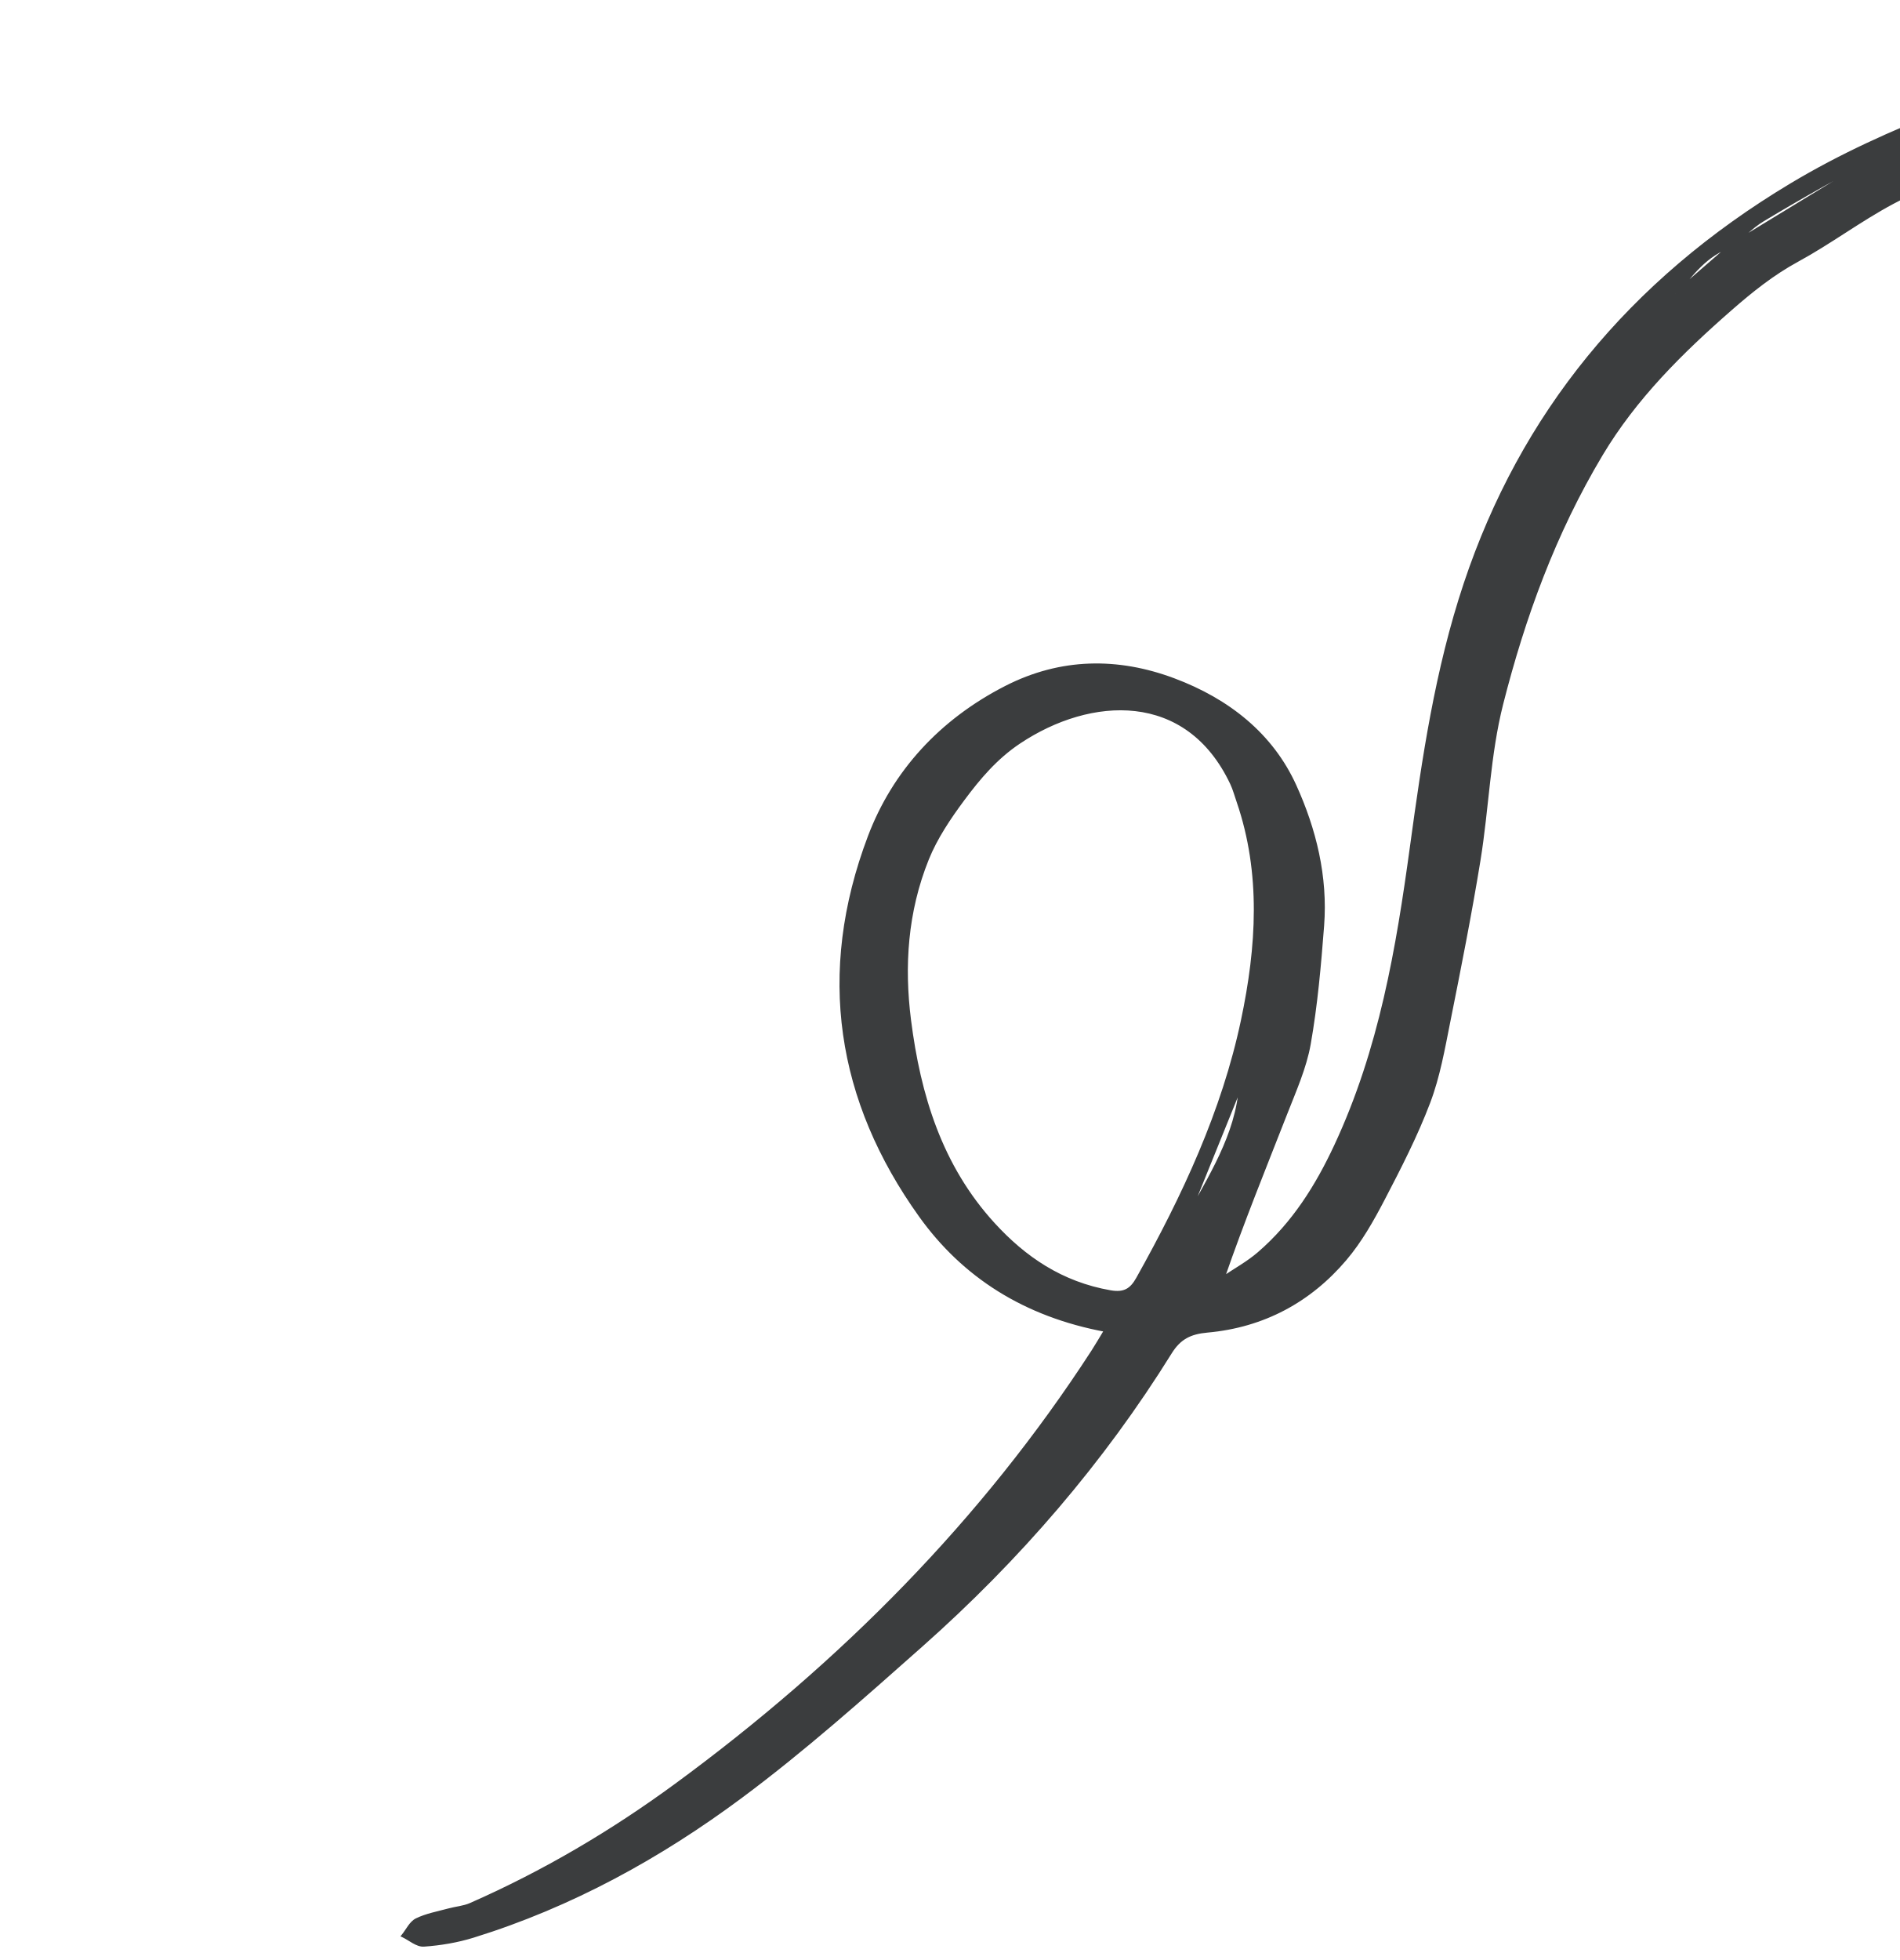
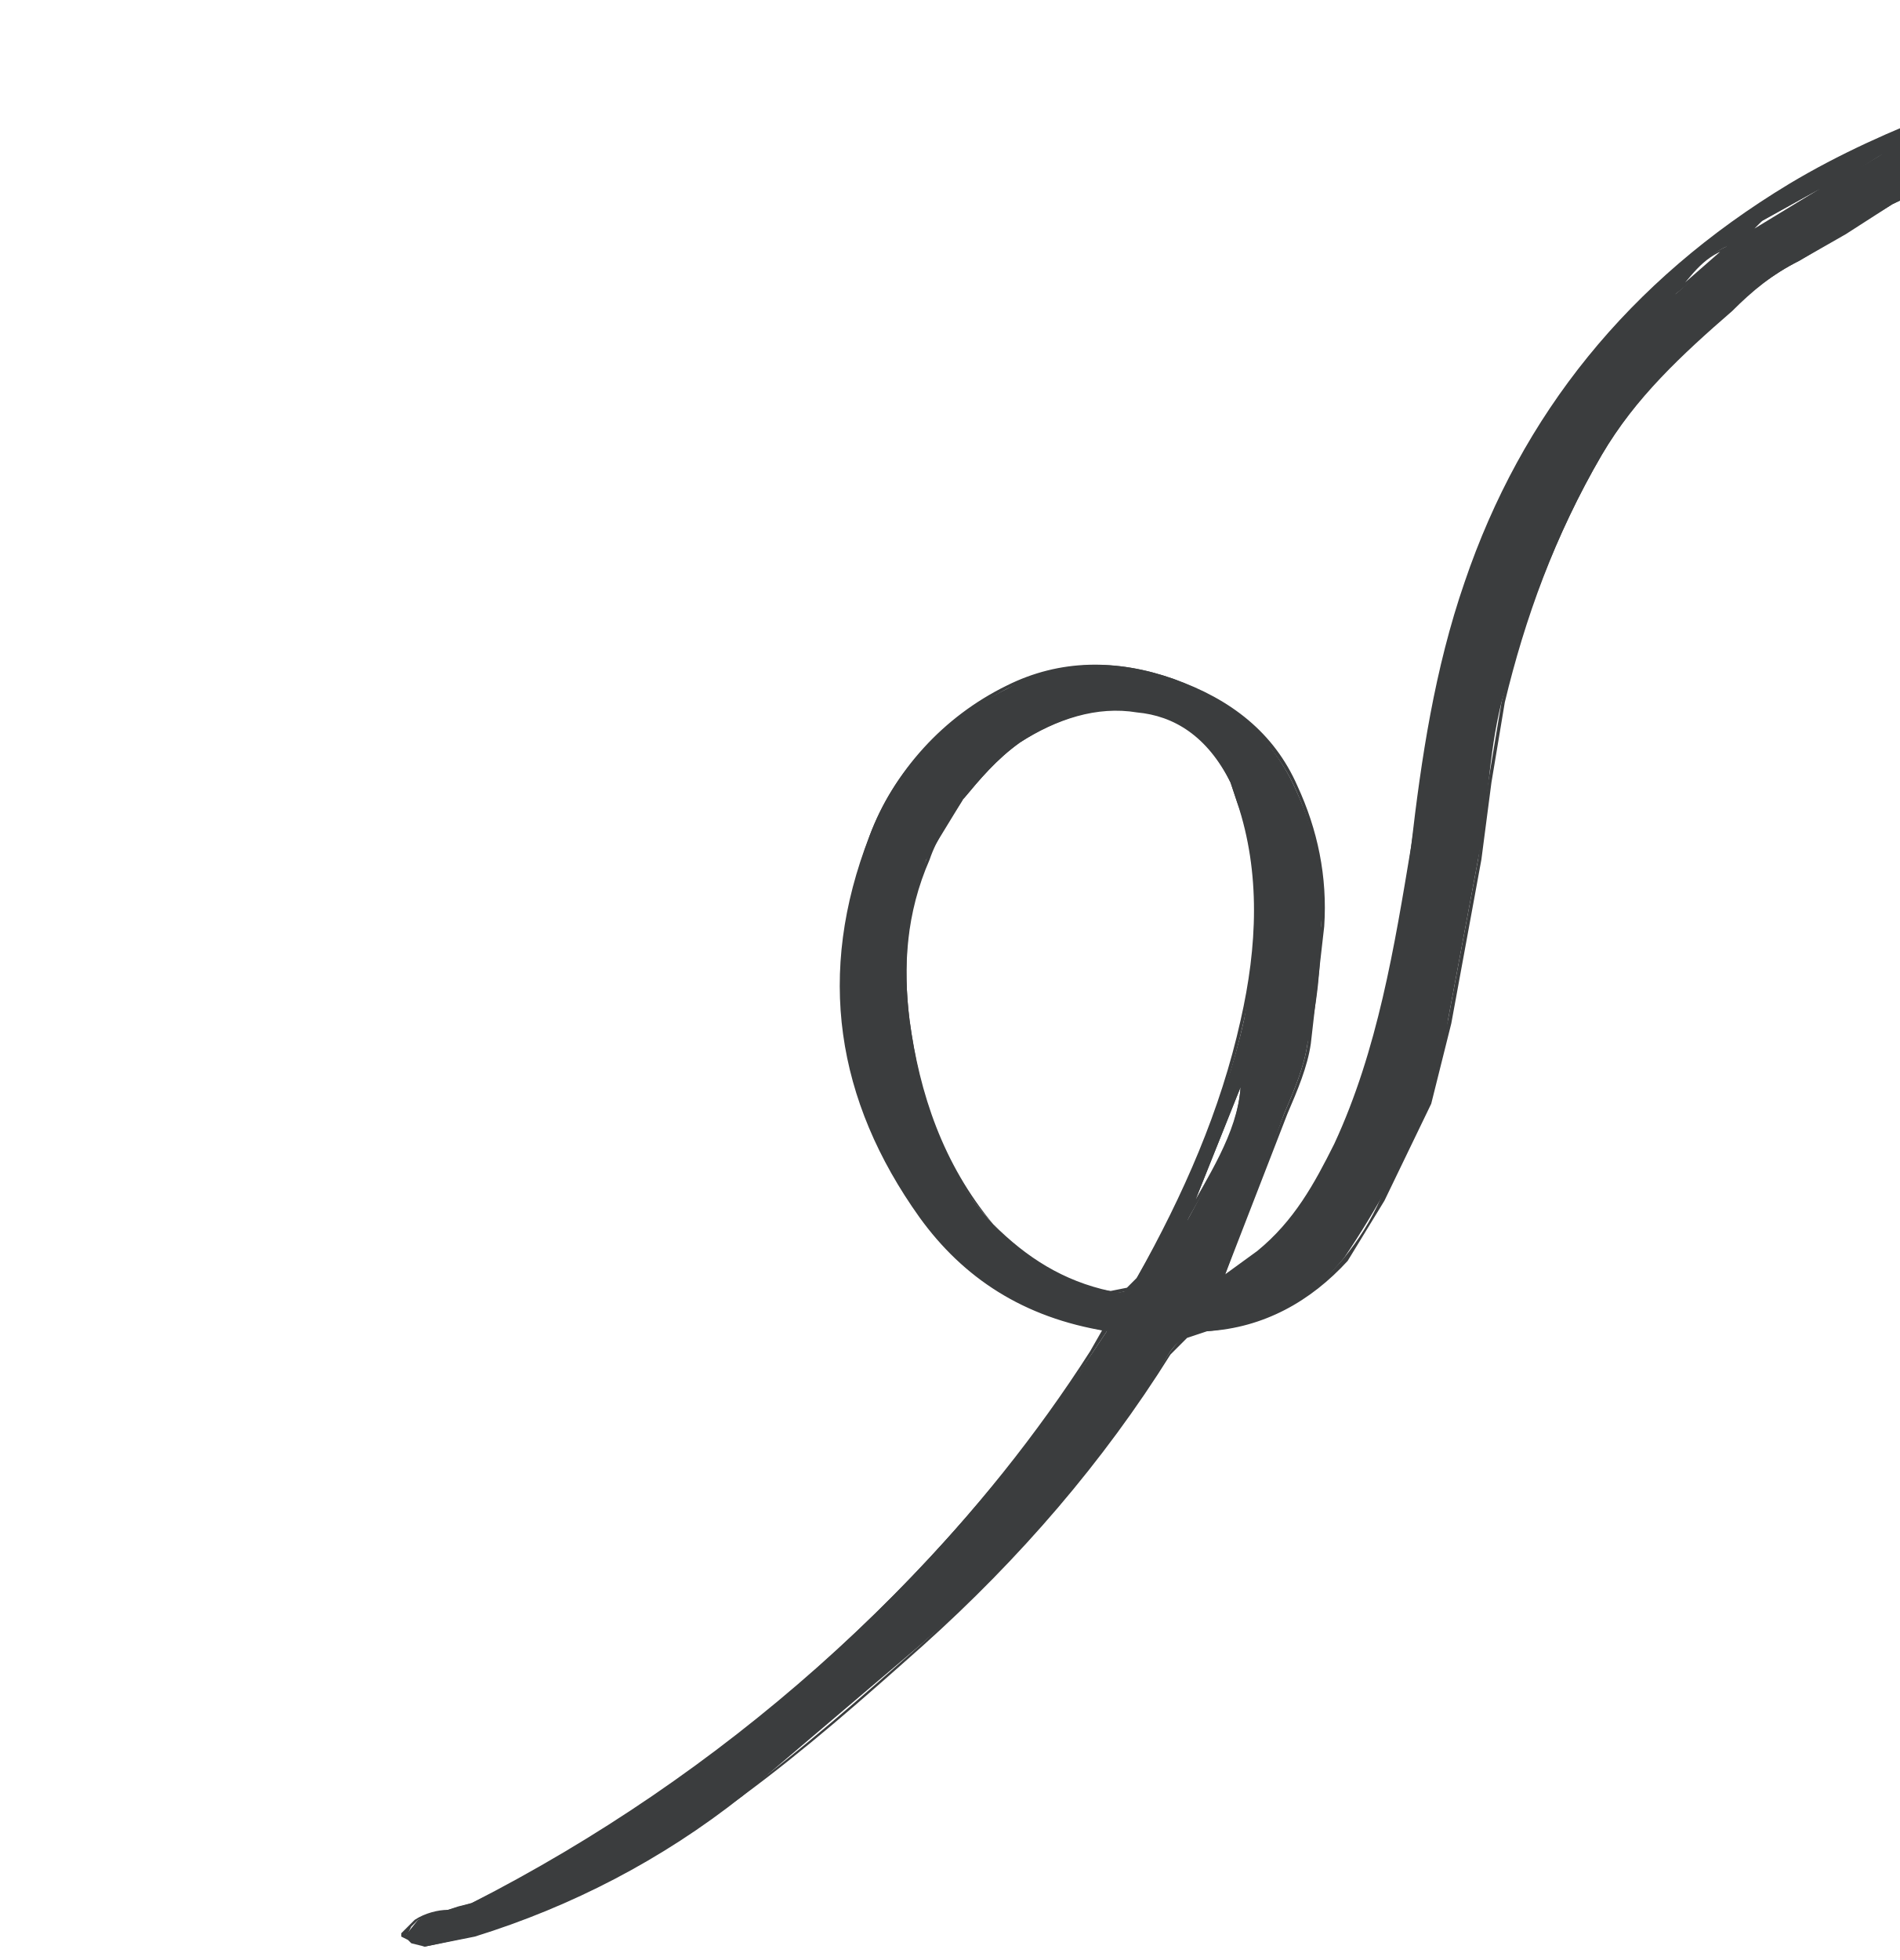
- <svg xmlns="http://www.w3.org/2000/svg" width="568" height="586" viewBox="0 0 568 586" fill="none">
-   <path fill-rule="evenodd" clip-rule="evenodd" d="M578.636 38.292C578.753 38.457 578.868 38.624 578.984 38.787L609.92 27.889C609.842 27.712 609.765 27.532 609.684 27.354L578.636 38.292ZM354.625 365.062C361.713 352.051 370.03 339.401 371.002 324.594C365.544 338.085 360.085 351.572 354.625 365.062V365.062ZM370.323 239.718C369.677 237.883 369.188 235.976 368.361 234.224C355.023 205.971 326.112 207.644 304.779 221.873C297.823 226.51 292.722 232.575 288.026 238.884C283.84 244.505 279.821 250.509 277.278 256.818C270.934 272.566 269.889 288.853 271.939 305.005C274.792 327.475 281.233 348.677 297.048 365.984C306.307 376.111 317.359 383.713 332.06 386.268C336.289 387.002 338.363 385.635 340.244 382.273C354.056 357.599 365.841 332.301 371.586 305.155C376.277 282.998 377.614 261.047 370.323 239.718V239.718ZM517.677 73.355C532.86 64.106 548.043 54.859 563.226 45.61C550.983 51.88 538.98 58.624 527.2 65.709C523.747 67.785 520.927 70.831 517.803 73.424C510.116 75.977 505.761 82.079 501.049 87.792C506.592 82.981 512.135 78.168 517.677 73.355V73.355ZM330.692 397.719C306.357 393.209 288.091 381.381 275.25 363.442C250.701 329.144 244.503 291.102 260.037 250.119C267.331 230.872 281.287 215.528 300.828 205.533C317.326 197.096 334.332 197.043 350.907 203.231C367.395 209.383 380.291 219.763 387.189 234.942C393.098 247.951 396.6 262.043 395.469 276.789C394.561 288.586 393.531 300.425 391.463 312.136C390.218 319.191 387.12 326.104 384.442 332.959C378.145 349.065 371.601 365.096 365.697 382.163C369.301 379.726 373.2 377.589 376.451 374.79C386.941 365.756 393.91 354.484 399.481 342.547C412.902 313.785 417.979 283.565 422.133 253.186C425.744 226.764 429.59 200.359 438.196 174.561C455.053 124.032 487.361 84.233 535.663 55.274C565.248 37.538 597.905 27.279 630.218 16.03C642.38 11.795 654.216 6.612 666.208 1.883C666.862 1.624 667.602 1.568 669.08 1.25C668.053 3.029 667.366 4.222 667.227 4.461C669.406 5.138 671.624 5.828 673.842 6.517C672.912 8.688 672.533 11.351 670.921 12.913C668.533 15.229 665.456 17.16 662.345 18.553C653.801 22.38 645.054 25.765 636.447 29.465C626.621 33.691 616.883 38.12 607.052 42.338C604.663 43.363 601.939 43.654 599.583 44.727C588.308 49.865 576.855 54.714 565.955 60.524C556.171 65.742 547.26 72.486 537.514 77.786C530.088 81.824 523.752 86.908 517.569 92.311C502.691 105.313 488.945 118.932 478.839 135.823C464.665 159.513 455.589 184.632 449.043 210.368C445.144 225.705 444.768 241.622 442.229 257.226C439.604 273.34 436.417 289.409 433.204 305.463C431.585 313.553 430.164 321.796 427.217 329.561C423.458 339.473 418.528 349.087 413.562 358.606C410.337 364.779 406.815 371.034 402.252 376.407C391.667 388.883 377.816 396.417 361.033 397.921C355.913 398.381 352.701 399.961 349.969 404.356C329.762 436.879 304.704 466.022 275.427 491.974C257.96 507.459 240.46 523.063 221.671 537.047C197.436 555.082 170.874 569.734 141.495 578.843C136.744 580.316 131.693 581.159 126.763 581.505C124.712 581.648 122.616 579.727 120.542 578.746C121.865 577.12 122.858 574.859 124.586 574.01C127.533 572.563 130.933 571.966 134.159 571.084C136.339 570.488 138.691 570.327 140.72 569.436C162.604 559.817 183.028 547.761 202.105 533.767C251.803 497.307 294.064 454.616 326.803 404.099C328.008 402.241 329.108 400.323 330.692 397.719V397.719Z" fill="#3B3D3E" />
-   <path d="M578.636 38.292L578.47 37.82L577.845 38.04L578.227 38.581L578.636 38.292ZM578.984 38.787L578.577 39.077L578.795 39.384L579.15 39.259L578.984 38.787ZM609.92 27.889L610.086 28.36L610.596 28.181L610.378 27.687L609.92 27.889ZM609.684 27.354L610.14 27.147L609.95 26.73L609.518 26.882L609.684 27.354ZM371.002 324.594L371.501 324.627L370.539 324.407L371.002 324.594ZM368.361 234.224L367.908 234.437L367.908 234.437L368.361 234.224ZM304.779 221.873L305.057 222.289L305.057 222.289L304.779 221.873ZM288.026 238.884L288.427 239.183L288.427 239.183L288.026 238.884ZM277.278 256.818L276.814 256.631L276.814 256.631L277.278 256.818ZM271.939 305.005L271.443 305.068L271.443 305.068L271.939 305.005ZM297.048 365.984L296.679 366.321L296.679 366.321L297.048 365.984ZM332.06 386.268L331.975 386.761L331.975 386.761L332.06 386.268ZM340.244 382.273L339.808 382.029L339.808 382.029L340.244 382.273ZM371.586 305.155L371.096 305.051L371.096 305.051L371.586 305.155ZM563.226 45.61L563.486 46.037L562.998 45.165L563.226 45.61ZM527.2 65.709L527.458 66.138L527.458 66.138L527.2 65.709ZM517.803 73.424L517.961 73.899L518.05 73.869L518.122 73.809L517.803 73.424ZM501.049 87.792L500.664 87.474L501.377 88.17L501.049 87.792ZM275.25 363.442L274.844 363.733L274.844 363.733L275.25 363.442ZM260.037 250.119L260.505 250.296L260.505 250.296L260.037 250.119ZM300.828 205.533L300.601 205.088L300.601 205.088L300.828 205.533ZM350.907 203.231L350.733 203.699L350.733 203.699L350.907 203.231ZM387.189 234.942L387.644 234.736L387.644 234.736L387.189 234.942ZM395.469 276.789L395.968 276.828L395.968 276.828L395.469 276.789ZM391.463 312.136L390.971 312.049L390.971 312.049L391.463 312.136ZM384.442 332.959L384.908 333.141L384.908 333.141L384.442 332.959ZM365.697 382.163L365.224 381.999L364.734 383.418L365.977 382.577L365.697 382.163ZM376.451 374.79L376.777 375.169L376.777 375.169L376.451 374.79ZM399.481 342.547L399.934 342.758L399.934 342.758L399.481 342.547ZM422.133 253.186L422.628 253.254L422.628 253.254L422.133 253.186ZM438.196 174.561L437.721 174.403L437.721 174.403L438.196 174.561ZM535.663 55.274L535.92 55.703L535.92 55.703L535.663 55.274ZM630.218 16.03L630.383 16.502L630.383 16.502L630.218 16.03ZM666.208 1.883L666.392 2.348L666.392 2.348L666.208 1.883ZM669.08 1.25L669.513 1.499L670.077 0.524L668.975 0.761L669.08 1.25ZM667.227 4.461L666.795 4.21L666.479 4.752L667.079 4.939L667.227 4.461ZM673.842 6.517L674.301 6.714L674.52 6.204L673.99 6.039L673.842 6.517ZM670.921 12.913L670.573 12.554L670.573 12.554L670.921 12.913ZM662.345 18.553L662.549 19.01L662.549 19.01L662.345 18.553ZM636.447 29.465L636.25 29.005L636.25 29.005L636.447 29.465ZM607.052 42.338L606.855 41.879L606.854 41.879L607.052 42.338ZM599.583 44.727L599.79 45.182L599.79 45.182L599.583 44.727ZM565.955 60.524L565.72 60.083L565.72 60.083L565.955 60.524ZM537.514 77.786L537.275 77.347L537.275 77.347L537.514 77.786ZM517.569 92.311L517.24 91.934L517.239 91.934L517.569 92.311ZM478.839 135.823L479.268 136.08L479.268 136.08L478.839 135.823ZM449.043 210.368L448.558 210.244L448.558 210.244L449.043 210.368ZM442.229 257.226L442.722 257.307L442.722 257.307L442.229 257.226ZM433.204 305.463L433.694 305.561L433.694 305.561L433.204 305.463ZM427.217 329.561L426.75 329.384L426.75 329.384L427.217 329.561ZM413.562 358.606L414.005 358.837L414.005 358.837L413.562 358.606ZM402.252 376.407L401.871 376.084L401.871 376.084L402.252 376.407ZM361.033 397.921L360.989 397.423L360.988 397.423L361.033 397.921ZM349.969 404.356L349.545 404.092L349.545 404.092L349.969 404.356ZM275.427 491.974L275.095 491.599L275.095 491.599L275.427 491.974ZM221.671 537.047L221.969 537.448L221.969 537.448L221.671 537.047ZM141.495 578.843L141.346 578.365L141.346 578.365L141.495 578.843ZM126.763 581.505L126.798 582.003L126.798 582.003L126.763 581.505ZM120.542 578.746L120.154 578.43L119.752 578.925L120.328 579.198L120.542 578.746ZM124.586 574.01L124.806 574.459L124.806 574.459L124.586 574.01ZM134.159 571.084L134.291 571.567L134.291 571.567L134.159 571.084ZM140.72 569.436L140.921 569.894L140.922 569.894L140.72 569.436ZM202.105 533.767L202.401 534.17L202.401 534.17L202.105 533.767ZM326.803 404.099L326.383 403.827L326.383 403.827L326.803 404.099ZM578.227 38.581C578.338 38.737 578.463 38.917 578.577 39.077L579.392 38.497C579.273 38.331 579.168 38.178 579.044 38.003L578.227 38.581ZM579.15 39.259L610.086 28.36L609.754 27.417L578.818 38.316L579.15 39.259ZM610.378 27.687C610.303 27.517 610.222 27.328 610.14 27.147L609.229 27.56C609.309 27.736 609.381 27.906 609.463 28.091L610.378 27.687ZM609.518 26.882L578.47 37.82L578.802 38.764L609.851 27.825L609.518 26.882ZM355.064 365.301C362.12 352.349 370.519 339.573 371.501 324.627L370.503 324.561C369.54 339.228 361.307 351.752 354.186 364.823L355.064 365.301ZM370.539 324.407C365.081 337.898 359.622 351.385 354.161 364.875L355.088 365.25C360.549 351.76 366.008 338.273 371.466 324.782L370.539 324.407ZM370.795 239.552C370.169 237.775 369.654 235.791 368.813 234.01L367.908 234.437C368.722 236.161 369.185 237.991 369.852 239.884L370.795 239.552ZM368.813 234.01C362.073 219.733 351.365 212.976 339.625 211.621C327.916 210.269 315.238 214.296 304.502 221.457L305.057 222.289C315.653 215.221 328.097 211.297 339.511 212.614C350.894 213.928 361.31 220.461 367.908 234.437L368.813 234.01ZM304.502 221.457C297.472 226.143 292.33 232.264 287.625 238.586L288.427 239.183C293.114 232.886 298.173 226.878 305.057 222.289L304.502 221.457ZM287.625 238.585C283.433 244.215 279.382 250.261 276.814 256.631L277.742 257.005C280.26 250.757 284.248 244.795 288.427 239.183L287.625 238.585ZM276.814 256.631C270.432 272.476 269.385 288.853 271.443 305.068L272.435 304.942C270.393 288.853 271.437 272.656 277.742 257.005L276.814 256.631ZM271.443 305.068C274.302 327.589 280.766 348.907 296.679 366.321L297.417 365.646C281.7 348.447 275.281 327.361 272.435 304.942L271.443 305.068ZM296.679 366.321C305.991 376.506 317.137 384.182 331.975 386.761L332.146 385.776C317.582 383.244 306.624 375.716 297.417 365.646L296.679 366.321ZM331.975 386.761C334.152 387.139 335.85 386.989 337.264 386.25C338.671 385.514 339.72 384.234 340.681 382.517L339.808 382.029C338.887 383.674 337.958 384.759 336.801 385.364C335.65 385.965 334.198 386.132 332.146 385.776L331.975 386.761ZM340.681 382.517C354.503 357.825 366.315 332.476 372.075 305.258L371.096 305.051C365.367 332.126 353.61 357.372 339.808 382.029L340.681 382.517ZM372.075 305.258C376.775 283.06 378.128 261.006 370.796 239.556L369.85 239.88C377.099 261.088 375.779 282.937 371.096 305.051L372.075 305.258ZM517.937 73.782C525.529 69.157 533.12 64.533 540.712 59.909C548.303 55.285 555.894 50.661 563.486 46.037L562.966 45.183C555.374 49.807 547.783 54.431 540.191 59.055C532.6 63.679 525.009 68.303 517.417 72.928L517.937 73.782ZM562.998 45.165C550.744 51.441 538.731 58.191 526.943 65.281L527.458 66.138C539.229 59.058 551.223 52.319 563.454 46.055L562.998 45.165ZM526.943 65.281C525.177 66.342 523.582 67.646 522.048 68.998C520.5 70.361 519.04 71.747 517.484 73.039L518.122 73.809C519.69 72.508 521.202 71.075 522.709 69.748C524.229 68.409 525.77 67.152 527.458 66.138L526.943 65.281ZM517.645 72.95C509.791 75.558 505.339 81.805 500.664 87.474L501.435 88.11C506.183 82.353 510.441 76.396 517.961 73.899L517.645 72.95ZM501.377 88.17C506.919 83.359 512.463 78.545 518.005 73.732L517.349 72.977C511.807 77.79 506.264 82.604 500.722 87.415L501.377 88.17ZM330.783 397.228C306.57 392.74 288.419 380.981 275.657 363.151L274.844 363.733C287.763 381.782 306.144 393.678 330.601 398.211L330.783 397.228ZM275.657 363.151C251.2 328.982 245.033 291.115 260.505 250.296L259.569 249.942C243.973 291.089 250.202 329.305 274.844 363.733L275.657 363.151ZM260.505 250.296C267.752 231.172 281.618 215.92 301.056 205.978L300.601 205.088C280.955 215.136 266.91 230.572 259.569 249.942L260.505 250.296ZM301.056 205.978C317.414 197.613 334.273 197.555 350.733 203.699L351.082 202.762C334.392 196.532 317.238 196.58 300.601 205.088L301.056 205.978ZM350.733 203.699C367.127 209.817 379.903 220.117 386.734 235.149L387.644 234.736C380.679 219.408 367.664 208.95 351.082 202.762L350.733 203.699ZM386.734 235.149C392.618 248.103 396.094 262.109 394.97 276.751L395.968 276.828C397.107 261.976 393.578 247.799 387.644 234.736L386.734 235.149ZM394.97 276.751C394.063 288.547 393.034 300.364 390.971 312.049L391.956 312.223C394.028 300.485 395.06 288.625 395.968 276.828L394.97 276.751ZM390.971 312.049C389.737 319.041 386.668 325.887 383.977 332.777L384.908 333.141C387.572 326.322 390.699 319.341 391.956 312.223L390.971 312.049ZM383.977 332.777C377.683 348.874 371.133 364.92 365.224 381.999L366.17 382.326C372.069 365.272 378.608 349.256 384.908 333.141L383.977 332.777ZM365.977 382.577C369.526 380.177 373.499 377.992 376.777 375.169L376.125 374.412C372.902 377.186 369.076 379.274 365.417 381.749L365.977 382.577ZM376.777 375.169C387.341 366.071 394.347 354.729 399.934 342.758L399.028 342.335C393.472 354.239 386.54 365.442 376.125 374.412L376.777 375.169ZM399.934 342.758C413.389 313.922 418.474 283.636 422.628 253.254L421.638 253.119C417.484 283.494 412.414 313.648 399.028 342.335L399.934 342.758ZM422.628 253.254C426.24 226.829 430.081 200.468 438.67 174.72L437.721 174.403C429.099 200.251 425.249 226.7 421.637 253.119L422.628 253.254ZM438.67 174.72C455.488 124.309 487.715 84.604 535.92 55.703L535.406 54.846C487.006 83.863 454.618 123.756 437.721 174.403L438.67 174.72ZM535.92 55.703C565.45 37.999 598.046 27.759 630.383 16.502L630.054 15.557C597.764 26.799 565.046 37.075 535.406 54.846L535.92 55.703ZM630.383 16.502C642.557 12.263 654.423 7.068 666.392 2.348L666.025 1.418C654.008 6.157 642.204 11.326 630.054 15.557L630.383 16.502ZM666.392 2.348C666.672 2.237 666.981 2.165 667.429 2.08C667.869 1.996 668.439 1.899 669.186 1.738L668.975 0.761C668.243 0.918 667.704 1.009 667.241 1.097C666.786 1.184 666.398 1.27 666.024 1.418L666.392 2.348ZM668.647 1C667.619 2.781 666.934 3.971 666.795 4.21L667.659 4.713C667.799 4.472 668.487 3.278 669.513 1.499L668.647 1ZM667.079 4.939C669.258 5.615 671.476 6.306 673.693 6.994L673.99 6.039C671.772 5.351 669.555 4.661 667.375 3.984L667.079 4.939ZM673.382 6.32C673.141 6.884 672.937 7.474 672.745 8.056C672.551 8.644 672.37 9.216 672.167 9.772C671.761 10.888 671.295 11.855 670.573 12.554L671.269 13.273C672.159 12.41 672.688 11.264 673.107 10.115C673.317 9.539 673.506 8.94 673.695 8.369C673.885 7.792 674.078 7.236 674.301 6.714L673.382 6.32ZM670.573 12.554C668.235 14.82 665.211 16.722 662.14 18.097L662.549 19.01C665.701 17.598 668.83 15.637 671.269 13.272L670.573 12.554ZM662.14 18.097C653.592 21.925 644.888 25.292 636.25 29.005L636.645 29.924C645.22 26.238 654.009 22.834 662.549 19.01L662.14 18.097ZM636.25 29.005C631.334 31.12 626.44 33.285 621.549 35.447C616.657 37.61 611.768 39.771 606.855 41.879L607.249 42.797C612.168 40.687 617.062 38.524 621.954 36.362C626.846 34.199 631.734 32.036 636.645 29.924L636.25 29.005ZM606.854 41.879C605.701 42.374 604.461 42.694 603.178 43.031C601.909 43.364 600.598 43.715 599.376 44.272L599.79 45.182C600.924 44.666 602.153 44.334 603.432 43.998C604.697 43.666 606.014 43.328 607.249 42.797L606.854 41.879ZM599.376 44.272C588.118 49.402 576.638 54.263 565.72 60.083L566.19 60.965C577.072 55.165 588.499 50.328 599.79 45.182L599.376 44.272ZM565.72 60.083C560.807 62.703 556.117 65.704 551.45 68.704C546.777 71.707 542.129 74.707 537.275 77.347L537.753 78.225C542.645 75.565 547.325 72.543 551.991 69.545C556.662 66.543 561.319 63.563 566.19 60.965L565.72 60.083ZM537.275 77.347C529.8 81.411 523.431 86.524 517.24 91.934L517.898 92.687C524.072 87.292 530.376 82.237 537.753 78.225L537.275 77.347ZM517.239 91.934C502.35 104.947 488.556 118.607 478.41 135.566L479.268 136.08C489.333 119.257 503.031 105.679 517.898 92.687L517.239 91.934ZM478.41 135.566C464.204 159.31 455.113 184.477 448.558 210.244L449.528 210.491C456.066 184.786 465.126 159.717 479.268 136.08L478.41 135.566ZM448.558 210.244C446.6 217.947 445.529 225.788 444.629 233.64C443.729 241.501 443.002 249.359 441.735 257.146L442.722 257.307C443.994 249.489 444.726 241.586 445.623 233.754C446.521 225.911 447.587 218.125 449.528 210.491L448.558 210.244ZM441.735 257.146C439.112 273.25 435.926 289.31 432.714 305.365L433.694 305.561C436.907 289.507 440.096 273.431 442.722 257.307L441.735 257.146ZM432.714 305.365C431.09 313.476 429.678 321.667 426.75 329.384L427.685 329.739C430.65 321.924 432.079 313.63 433.694 305.561L432.714 305.365ZM426.75 329.384C423.003 339.265 418.086 348.854 413.119 358.375L414.005 358.837C418.97 349.32 423.914 339.682 427.685 329.739L426.75 329.384ZM413.119 358.374C409.896 364.543 406.395 370.756 401.871 376.084L402.633 376.731C407.234 371.313 410.777 365.015 414.005 358.837L413.119 358.374ZM401.871 376.084C391.367 388.464 377.635 395.931 360.989 397.423L361.078 398.419C377.996 396.903 391.967 389.303 402.633 376.731L401.871 376.084ZM360.988 397.423C358.389 397.656 356.229 398.178 354.36 399.227C352.487 400.279 350.944 401.84 349.545 404.092L350.394 404.62C351.726 402.477 353.155 401.051 354.85 400.099C356.551 399.144 358.557 398.645 361.078 398.419L360.988 397.423ZM349.545 404.092C329.365 436.571 304.339 465.677 275.095 491.599L275.759 492.348C305.069 466.366 330.16 437.187 350.394 404.62L349.545 404.092ZM275.095 491.599C257.624 507.088 240.141 522.677 221.372 536.646L221.969 537.448C240.779 523.449 258.295 507.83 275.759 492.348L275.095 491.599ZM221.372 536.646C197.173 554.654 170.662 569.277 141.346 578.365L141.643 579.32C171.087 570.192 197.698 555.51 221.969 537.448L221.372 536.646ZM141.346 578.365C136.639 579.825 131.627 580.662 126.728 581.006L126.798 582.003C131.76 581.655 136.85 580.806 141.643 579.32L141.346 578.365ZM126.728 581.006C125.86 581.067 124.936 580.691 123.907 580.111C123.396 579.824 122.89 579.505 122.36 579.184C121.838 578.866 121.299 578.551 120.756 578.294L120.328 579.198C120.822 579.431 121.323 579.724 121.841 580.038C122.352 580.348 122.887 580.685 123.416 580.983C124.466 581.573 125.615 582.086 126.798 582.003L126.728 581.006ZM120.93 579.062C121.276 578.637 121.596 578.175 121.904 577.719C122.215 577.257 122.509 576.808 122.818 576.379C123.439 575.516 124.059 574.826 124.806 574.459L124.365 573.562C123.385 574.043 122.645 574.908 122.006 575.795C121.686 576.24 121.376 576.714 121.075 577.16C120.77 577.612 120.47 578.042 120.154 578.43L120.93 579.062ZM124.806 574.459C127.696 573.04 131.002 572.466 134.291 571.567L134.027 570.602C130.865 571.467 127.369 572.086 124.365 573.562L124.806 574.459ZM134.291 571.567C135.359 571.274 136.459 571.091 137.596 570.861C138.717 570.633 139.856 570.362 140.921 569.894L140.519 568.978C139.556 569.401 138.504 569.656 137.397 569.881C136.306 570.102 135.139 570.298 134.027 570.602L134.291 571.567ZM140.922 569.894C162.841 560.259 183.297 548.183 202.401 534.17L201.809 533.363C182.759 547.338 162.367 559.375 140.519 568.978L140.922 569.894ZM202.401 534.17C252.14 497.68 294.446 454.946 327.222 404.371L326.383 403.827C293.682 454.286 251.466 496.935 201.809 533.364L202.401 534.17ZM327.222 404.371C328.432 402.505 329.544 400.569 331.119 397.979L330.265 397.459C328.672 400.078 327.583 401.976 326.383 403.827L327.222 404.371Z" fill="#3B3D3E" />
+ <svg xmlns="http://www.w3.org/2000/svg" width="568" height="586" fill="none">
+   <path fill-rule="evenodd" clip-rule="evenodd" d="M579 38v1l31-11v-1l-31 11ZM355 365c7-13 15-26 16-40l-16 40Zm15-125-2-6c-13-28-42-26-63-12-7 5-12 11-17 17l-11 18c-6 16-7 32-5 48 3 22 9 44 25 61 9 10 20 18 35 20 4 1 6 0 8-4 14-24 26-50 32-77 4-22 6-44-2-65ZM518 73l45-27-36 20-9 7c-8 3-12 9-17 15l17-15ZM331 398c-25-5-43-17-56-35-24-34-30-72-15-113 7-19 21-34 41-44 16-9 33-9 50-3 16 6 29 17 36 32 6 13 10 27 8 42 0 12-1 23-4 35-1 7-4 14-7 21l-18 49 10-7c11-9 18-21 23-32 14-29 19-59 23-90 4-26 8-53 16-78 17-51 49-91 98-120 29-17 62-28 94-39l36-14 3-1-2 3 7 3-3 6-9 6-26 10-29 13-7 3-34 16-28 17c-8 4-14 9-20 14-15 13-29 27-39 44-14 24-23 49-30 74-4 16-4 32-7 47l-9 48c-1 9-3 17-6 25a273 273 0 0 1-25 46 60 60 0 0 1-41 22c-5 0-8 2-11 6-20 33-45 62-75 88l-53 45c-25 18-51 33-81 42l-14 3-6-3 4-5 9-3 7-2a495 495 0 0 0 186-165l4-6Z" fill="#3B3D3E" />
+   <path d="M579 38h-1v1l1-1Zm0 1Zm31-11h1-1Zm0-1ZM371 325h1l-1-1v1Zm-3-91Zm-63-12Zm-17 17Zm-11 18Zm-5 48h-1 1Zm25 61Zm35 20v1-1Zm8-4Zm32-77h-1 1ZM563 46v-1 1Zm-36 20Zm-9 7v1-1Zm-17 15v-1 1ZM275 363v1-1Zm-15-113h1-1Zm41-44v-1 1Zm50-3v1-1Zm36 32h1-1Zm8 42h1-1Zm-4 35Zm-7 21h1-1Zm-18 49h-1v1h1v-1Zm10-7h1-1Zm23-32h1-1Zm23-90h1-1Zm16-78v-1 1Zm98-120v1-1Zm94-39v1-1Zm36-14Zm3-1h1-1Zm-2 3-1 1h1V4Zm7 3 1-1h-1v1Zm-3 6Zm-9 6h1-1Zm-26 10Zm-29 13Zm-7 3Zm-34 16v-1 1Zm-28 17-1-1 1 1Zm-20 14h-1 1Zm-39 44Zm-30 74Zm-7 47h1-1Zm-9 48 1 1-1-1Zm-6 25v-1 1Zm-13 29Zm-12 17Zm-41 22v-1 1Zm-11 6Zm-75 88Zm-53 45Zm-81 42v-1 1Zm-14 3Zm-6-3-1-1v1h1Zm4-5Zm9-3v1-1Zm7-2v1-1Zm61-35Zm125-130h-1 1ZM578 39h1v-1l-1 1Zm1 0 31-11v-1l-31 11v1Zm31-11v-1l-1 1h1Zm0-1-32 11 1 1 31-11v-1ZM355 365c7-13 16-25 17-40h-1c-1 14-10 27-17 40h1Zm16-41-17 41h1l16-40v-1Zm0-84-2-6h-1l2 6h1Zm-2-6c-7-14-18-21-29-22-12-2-25 2-35 9v1c11-7 23-11 35-9 11 1 21 7 28 21h1Zm-64-13c-8 5-13 11-17 18 5-6 10-12 17-17v-1Zm-17 18c-5 5-9 11-11 18h1c2-6 6-12 10-18Zm-11 18c-7 15-8 32-6 48h1c-2-16-1-32 6-48h-1Zm-6 48c3 23 10 44 26 61-15-18-22-39-25-61h-1Zm26 61c9 11 20 18 35 21v-1c-14-3-25-10-35-20Zm35 21 5-1c2 0 3-2 4-3l-1-1-3 3-5 1v1Zm9-4c14-25 25-51 31-78h-1c-6 27-17 52-31 77l1 1Zm31-78c5-22 6-44-1-65h-1c7 21 6 43 1 65h1ZM518 74l23-14 22-14v-1l-23 14-23 14 1 1Zm45-29-36 20v1l36-20v-1Zm-36 20-5 4-5 4 1 1 5-4 4-4v-1Zm-9 8c-8 3-13 9-17 14v1c5-6 9-12 17-14v-1Zm-17 15 17-14-1-1-16 14v1ZM331 397c-24-4-43-16-55-34l-1 1c13 18 31 30 56 34v-1Zm-55-34c-25-34-31-72-15-113h-1c-16 41-10 79 15 114l1-1Zm-15-113c7-19 21-34 40-44v-1a83 83 0 0 0-41 45h1Zm40-44c16-8 33-8 50-2v-1c-17-6-34-6-50 2v1Zm50-2c16 6 29 16 36 31h1c-7-16-20-26-37-32v1Zm36 31c6 13 9 27 8 42h1c1-15-2-29-8-42h-1Zm8 42-4 35h1l4-35h-1Zm-4 35c-1 7-4 14-7 21h1c3-7 6-14 7-21h-1Zm-7 21-19 49h1l19-49h-1Zm-18 50 11-8-1-1-11 8 1 1Zm11-8c10-9 17-20 23-32l-1-1c-6 12-12 23-23 32l1 1Zm23-32c13-29 18-59 23-90h-1c-5 30-10 61-23 89l1 1Zm23-90c3-26 7-53 16-78l-1-1c-9 26-13 53-16 79h1Zm16-78c16-51 49-90 97-119l-1-1c-48 29-80 69-97 119l1 1Zm97-119c29-18 62-28 94-39v-1c-32 11-65 21-95 39l1 1Zm94-39 36-15V1l-36 15v1Zm36-15h3V1h-3v1Zm3-1-2 3 1 1 2-4h-1Zm-2 4 7 2V6l-7-2v1Zm6 1v2l-1 2-1 3 2-3 1-2V7l-1-1Zm-2 7-9 5 1 1c3-1 6-3 8-6Zm-9 5-26 11 1 1 26-11-1-1Zm-26 11-14 6-15 7v1l15-7 15-6-1-1Zm-29 13-4 1-4 1 1 1 3-1 4-1v-1Zm-8 2-33 16v1l34-16-1-1Zm-33 16-15 9-14 8 1 1 14-8 14-9v-1Zm-29 17-20 15 1 1c6-6 12-11 20-15l-1-1Zm-20 15c-15 13-28 27-39 44h1c10-17 24-30 39-43l-1-1Zm-39 44c-14 23-23 48-29 74h1c6-25 15-50 29-74h-1Zm-29 74-4 24-3 23h1l3-23 4-24h-1Zm-7 47-9 48 1 1 9-49h-1Zm-9 48c-2 8-3 17-6 24l1 1 6-24-1-1Zm-6 24-14 29 1 1 14-29-1-1Zm-14 29c-3 7-7 13-11 18l1 1 11-18-1-1Zm-11 18a59 59 0 0 1-41 21v1c17-1 31-9 42-21l-1-1Zm-41 21-7 2-4 5v1l5-5 6-2v-1Zm-11 7c-21 33-46 62-75 88h1c29-26 54-55 74-87v-1Zm-75 88c-17 15-35 31-54 45h1c19-14 36-29 54-45h-1Zm-54 45c-24 18-50 32-80 41l1 1c29-9 56-23 80-42h-1Zm-80 41c-4 2-9 3-14 3v1l15-3-1-1Zm-14 3-3-1-2-1-1-1-1 1 2 1 1 1 4 1v-1Zm-6-2 1-1 1-2 2-2h-1l-2 2-1 1-1 1 1 1Zm4-5 9-2v-1c-3 0-7 1-10 3h1Zm9-2 4-1 3-1v-1l-4 1-3 1v1Zm7-2c22-10 42-22 61-36v-1c-19 14-40 26-61 36v1Zm61-36c50-36 92-79 125-130h-1c-32 50-75 93-124 129v1Zm125-130 4-6-1-1-4 7h1Z" fill="#3B3D3E" />
</svg>
